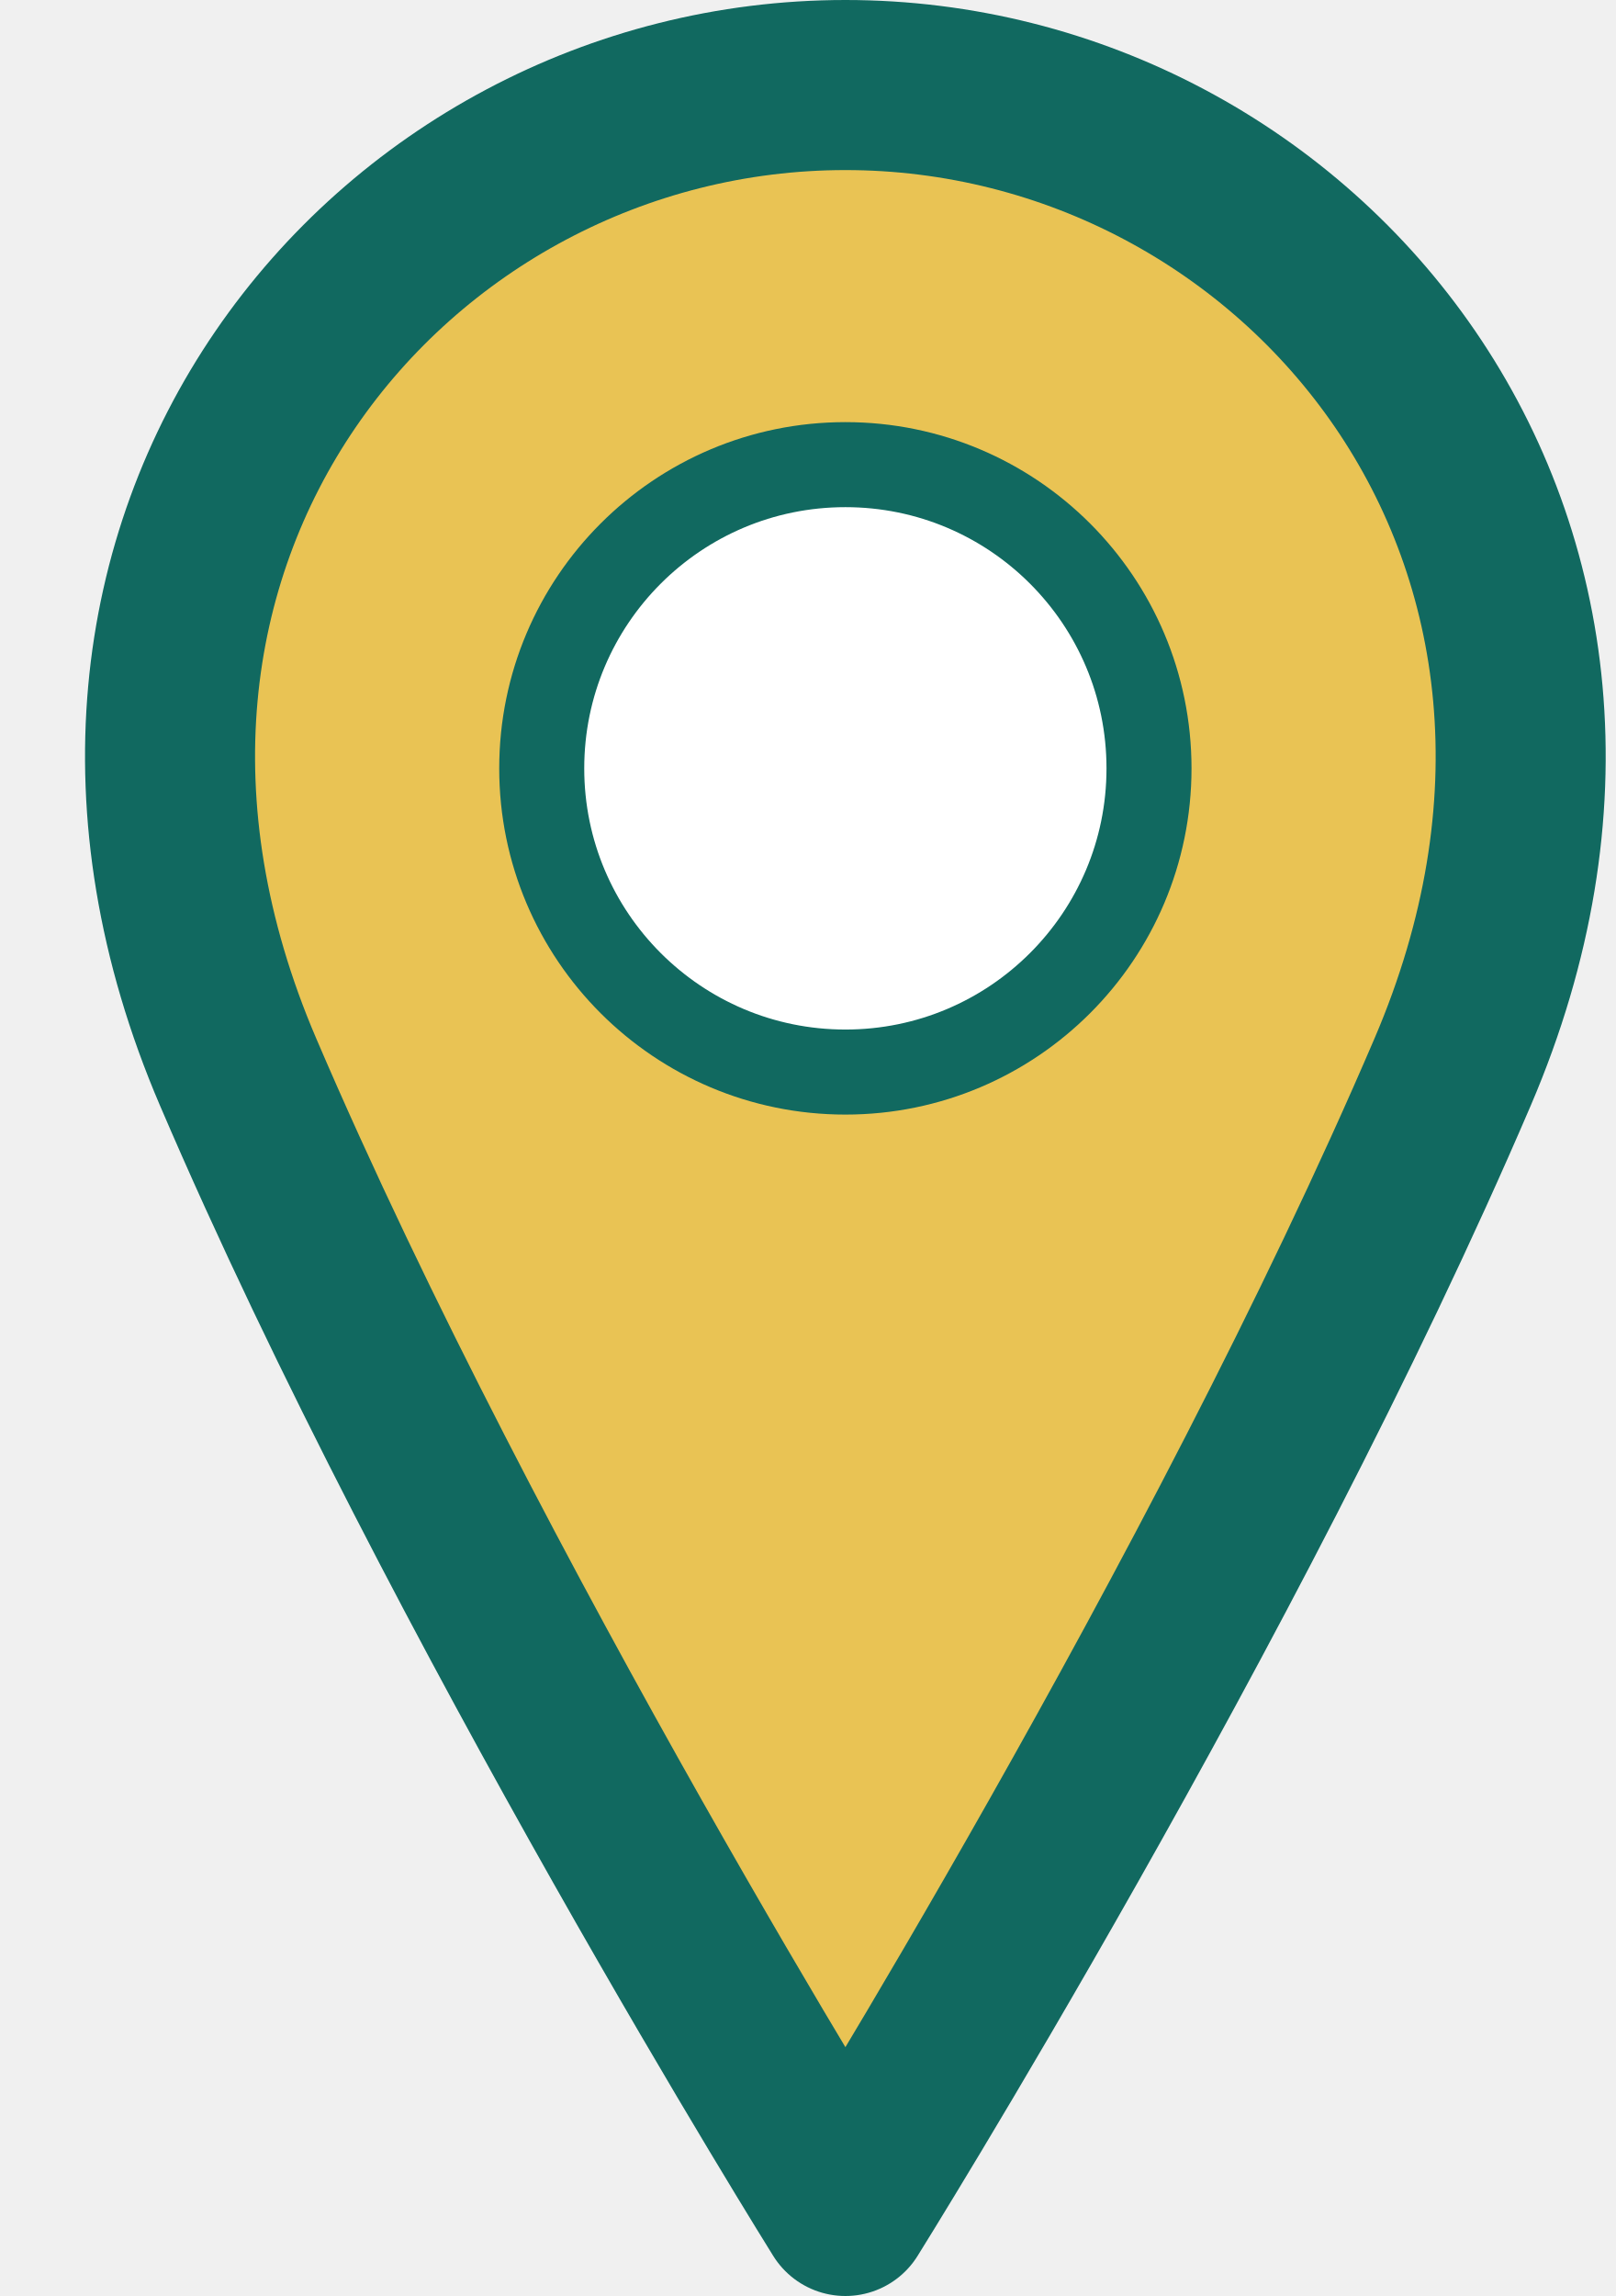
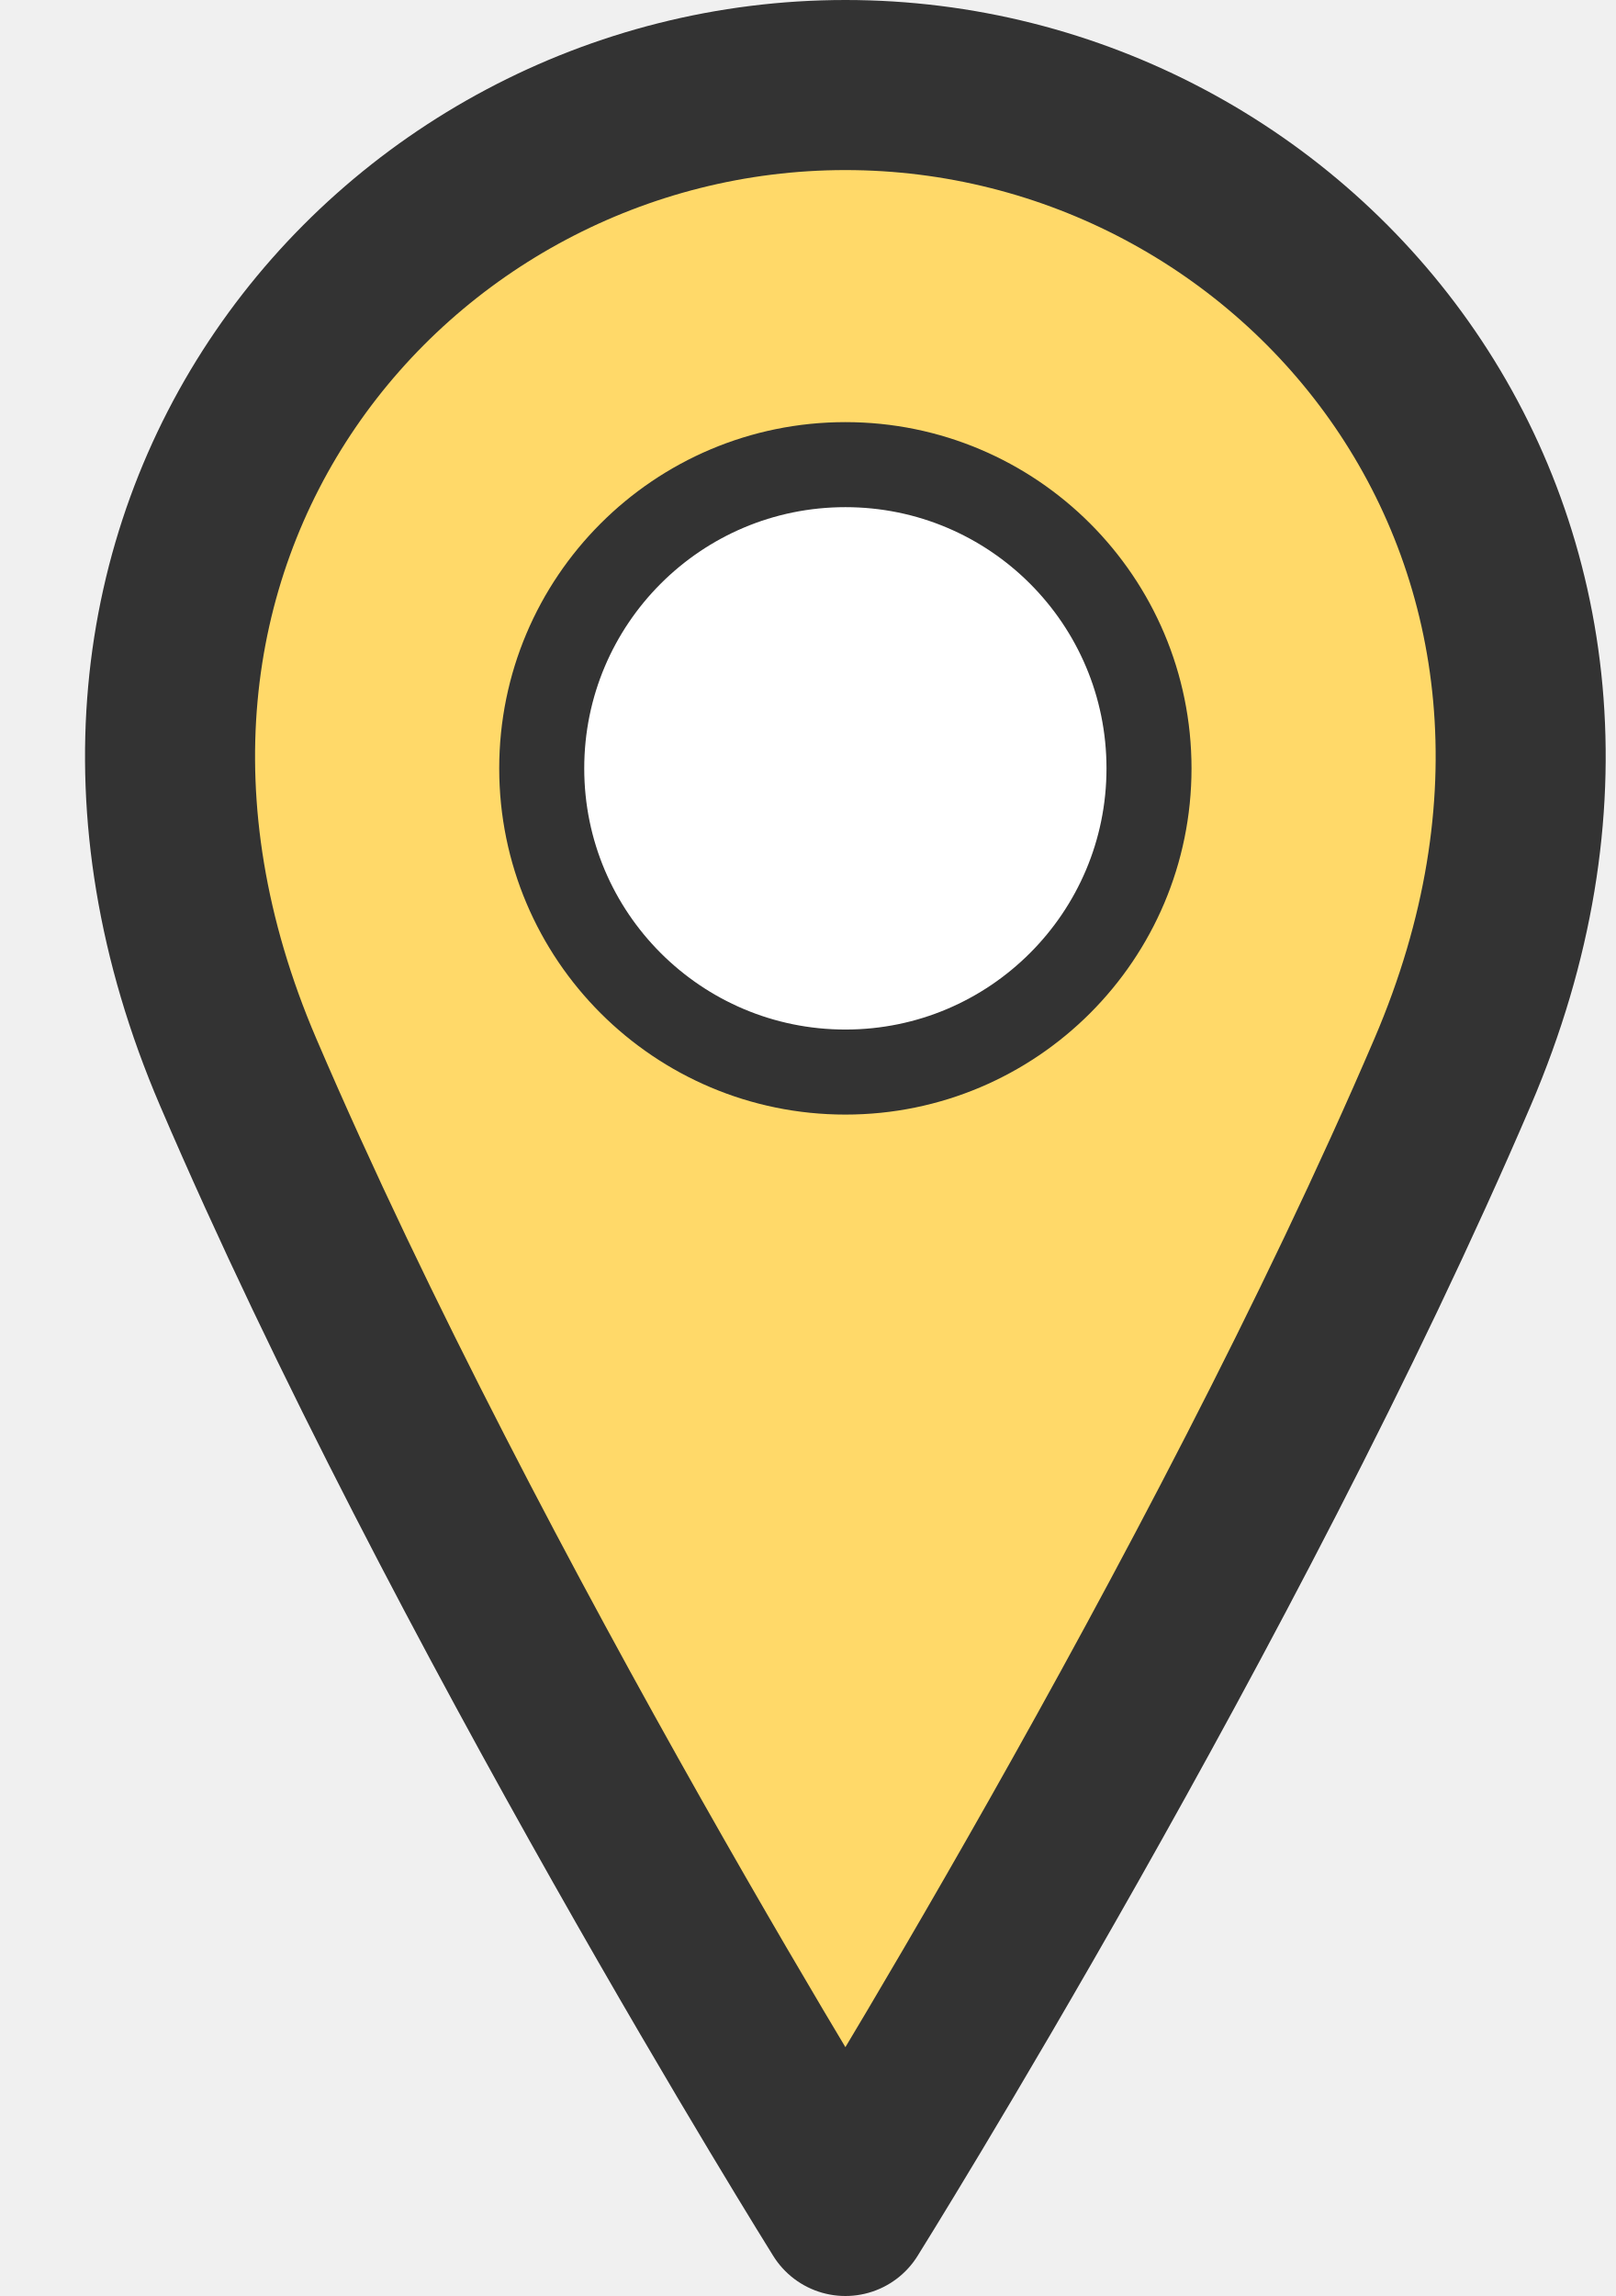
<svg xmlns="http://www.w3.org/2000/svg" width="19" height="27" viewBox="0 0 19 27" fill="none">
-   <path d="M17.086 12.607C14.408 18.857 9.944 26 9.944 26C9.944 26 5.479 18.857 2.801 12.607C0.122 6.357 4.586 1 9.944 1C15.301 1 19.765 6.357 17.086 12.607Z" fill="#E9C354" stroke="#116960" stroke-width="2" stroke-linecap="round" stroke-linejoin="round" />
-   <path d="M9.944 12.607C11.916 12.607 13.515 11.008 13.515 9.036C13.515 7.063 11.916 5.464 9.944 5.464C7.971 5.464 6.372 7.063 6.372 9.036C6.372 11.008 7.971 12.607 9.944 12.607Z" fill="white" stroke="#116960" stroke-linecap="round" stroke-linejoin="round" />
+   <path d="M17.086 12.607C14.408 18.857 9.944 26 9.944 26C9.944 26 5.479 18.857 2.801 12.607C0.122 6.357 4.586 1 9.944 1C15.301 1 19.765 6.357 17.086 12.607Z" fill="#FFD969" stroke="#333333" stroke-width="2" stroke-linecap="round" stroke-linejoin="round" />
+   <path d="M9.944 12.607C11.916 12.607 13.515 11.008 13.515 9.036C13.515 7.063 11.916 5.464 9.944 5.464C7.971 5.464 6.372 7.063 6.372 9.036C6.372 11.008 7.971 12.607 9.944 12.607Z" fill="white" stroke="#333333" stroke-linecap="round" stroke-linejoin="round" />
</svg>
